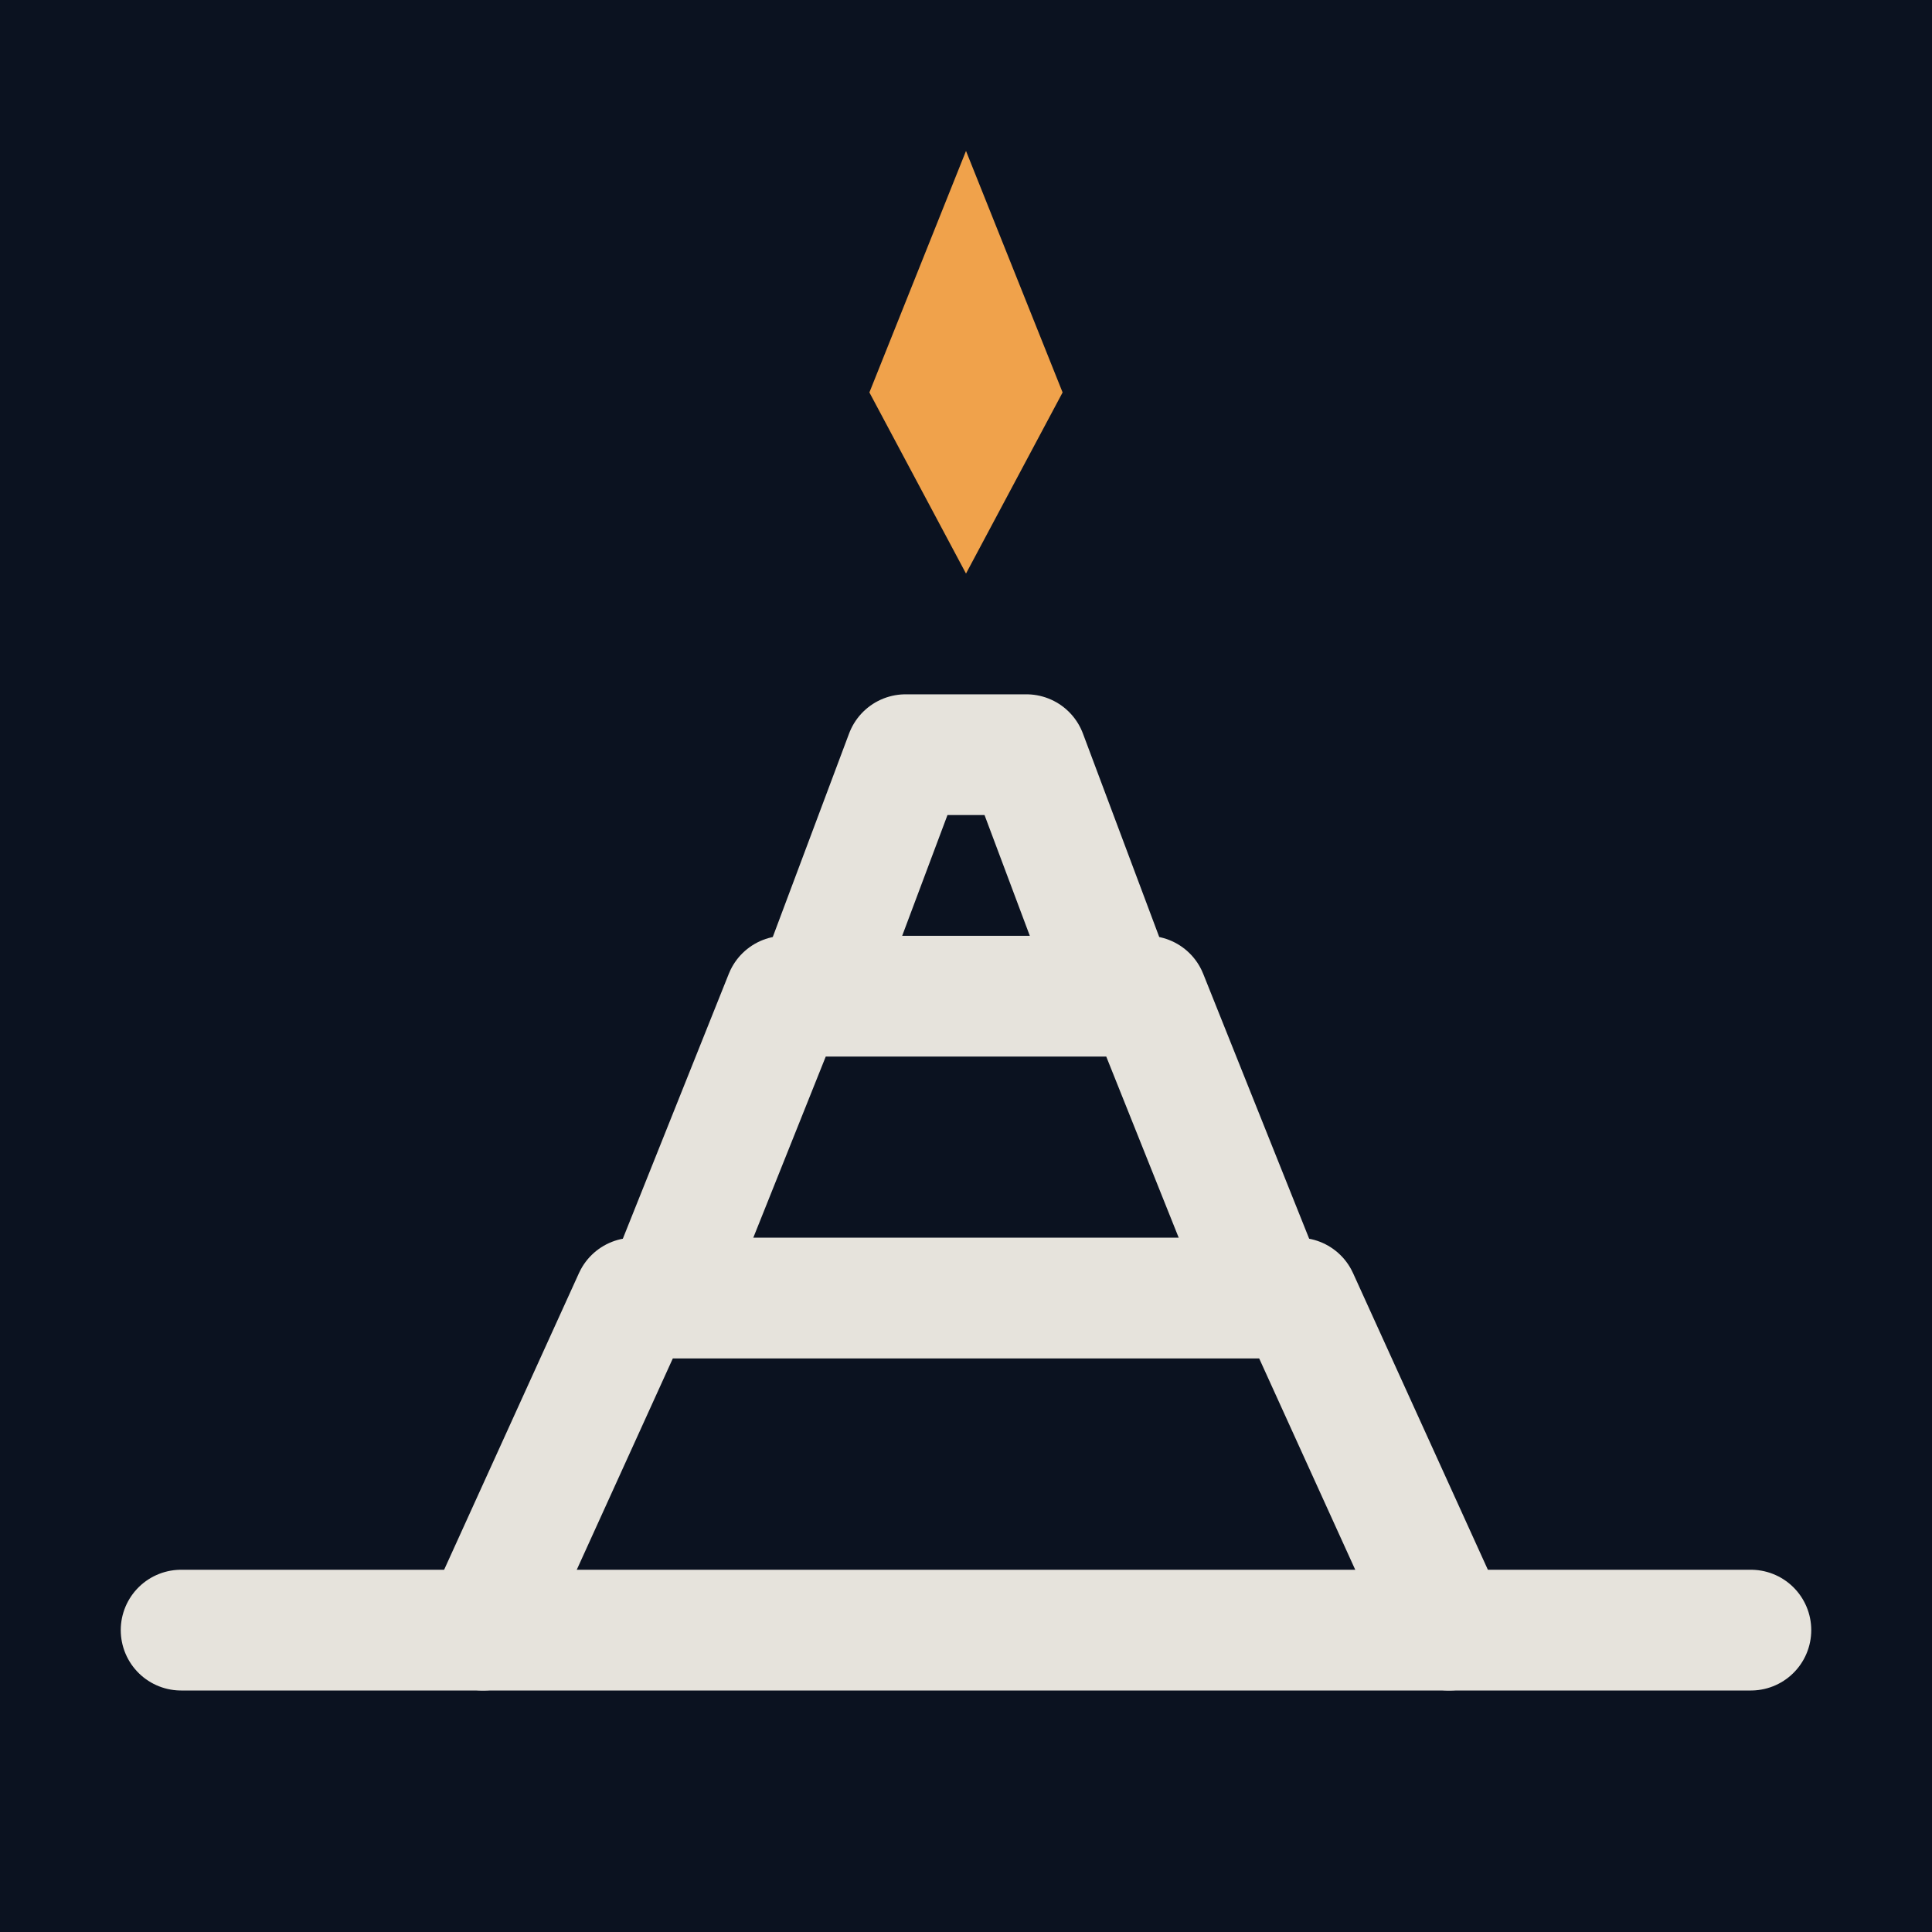
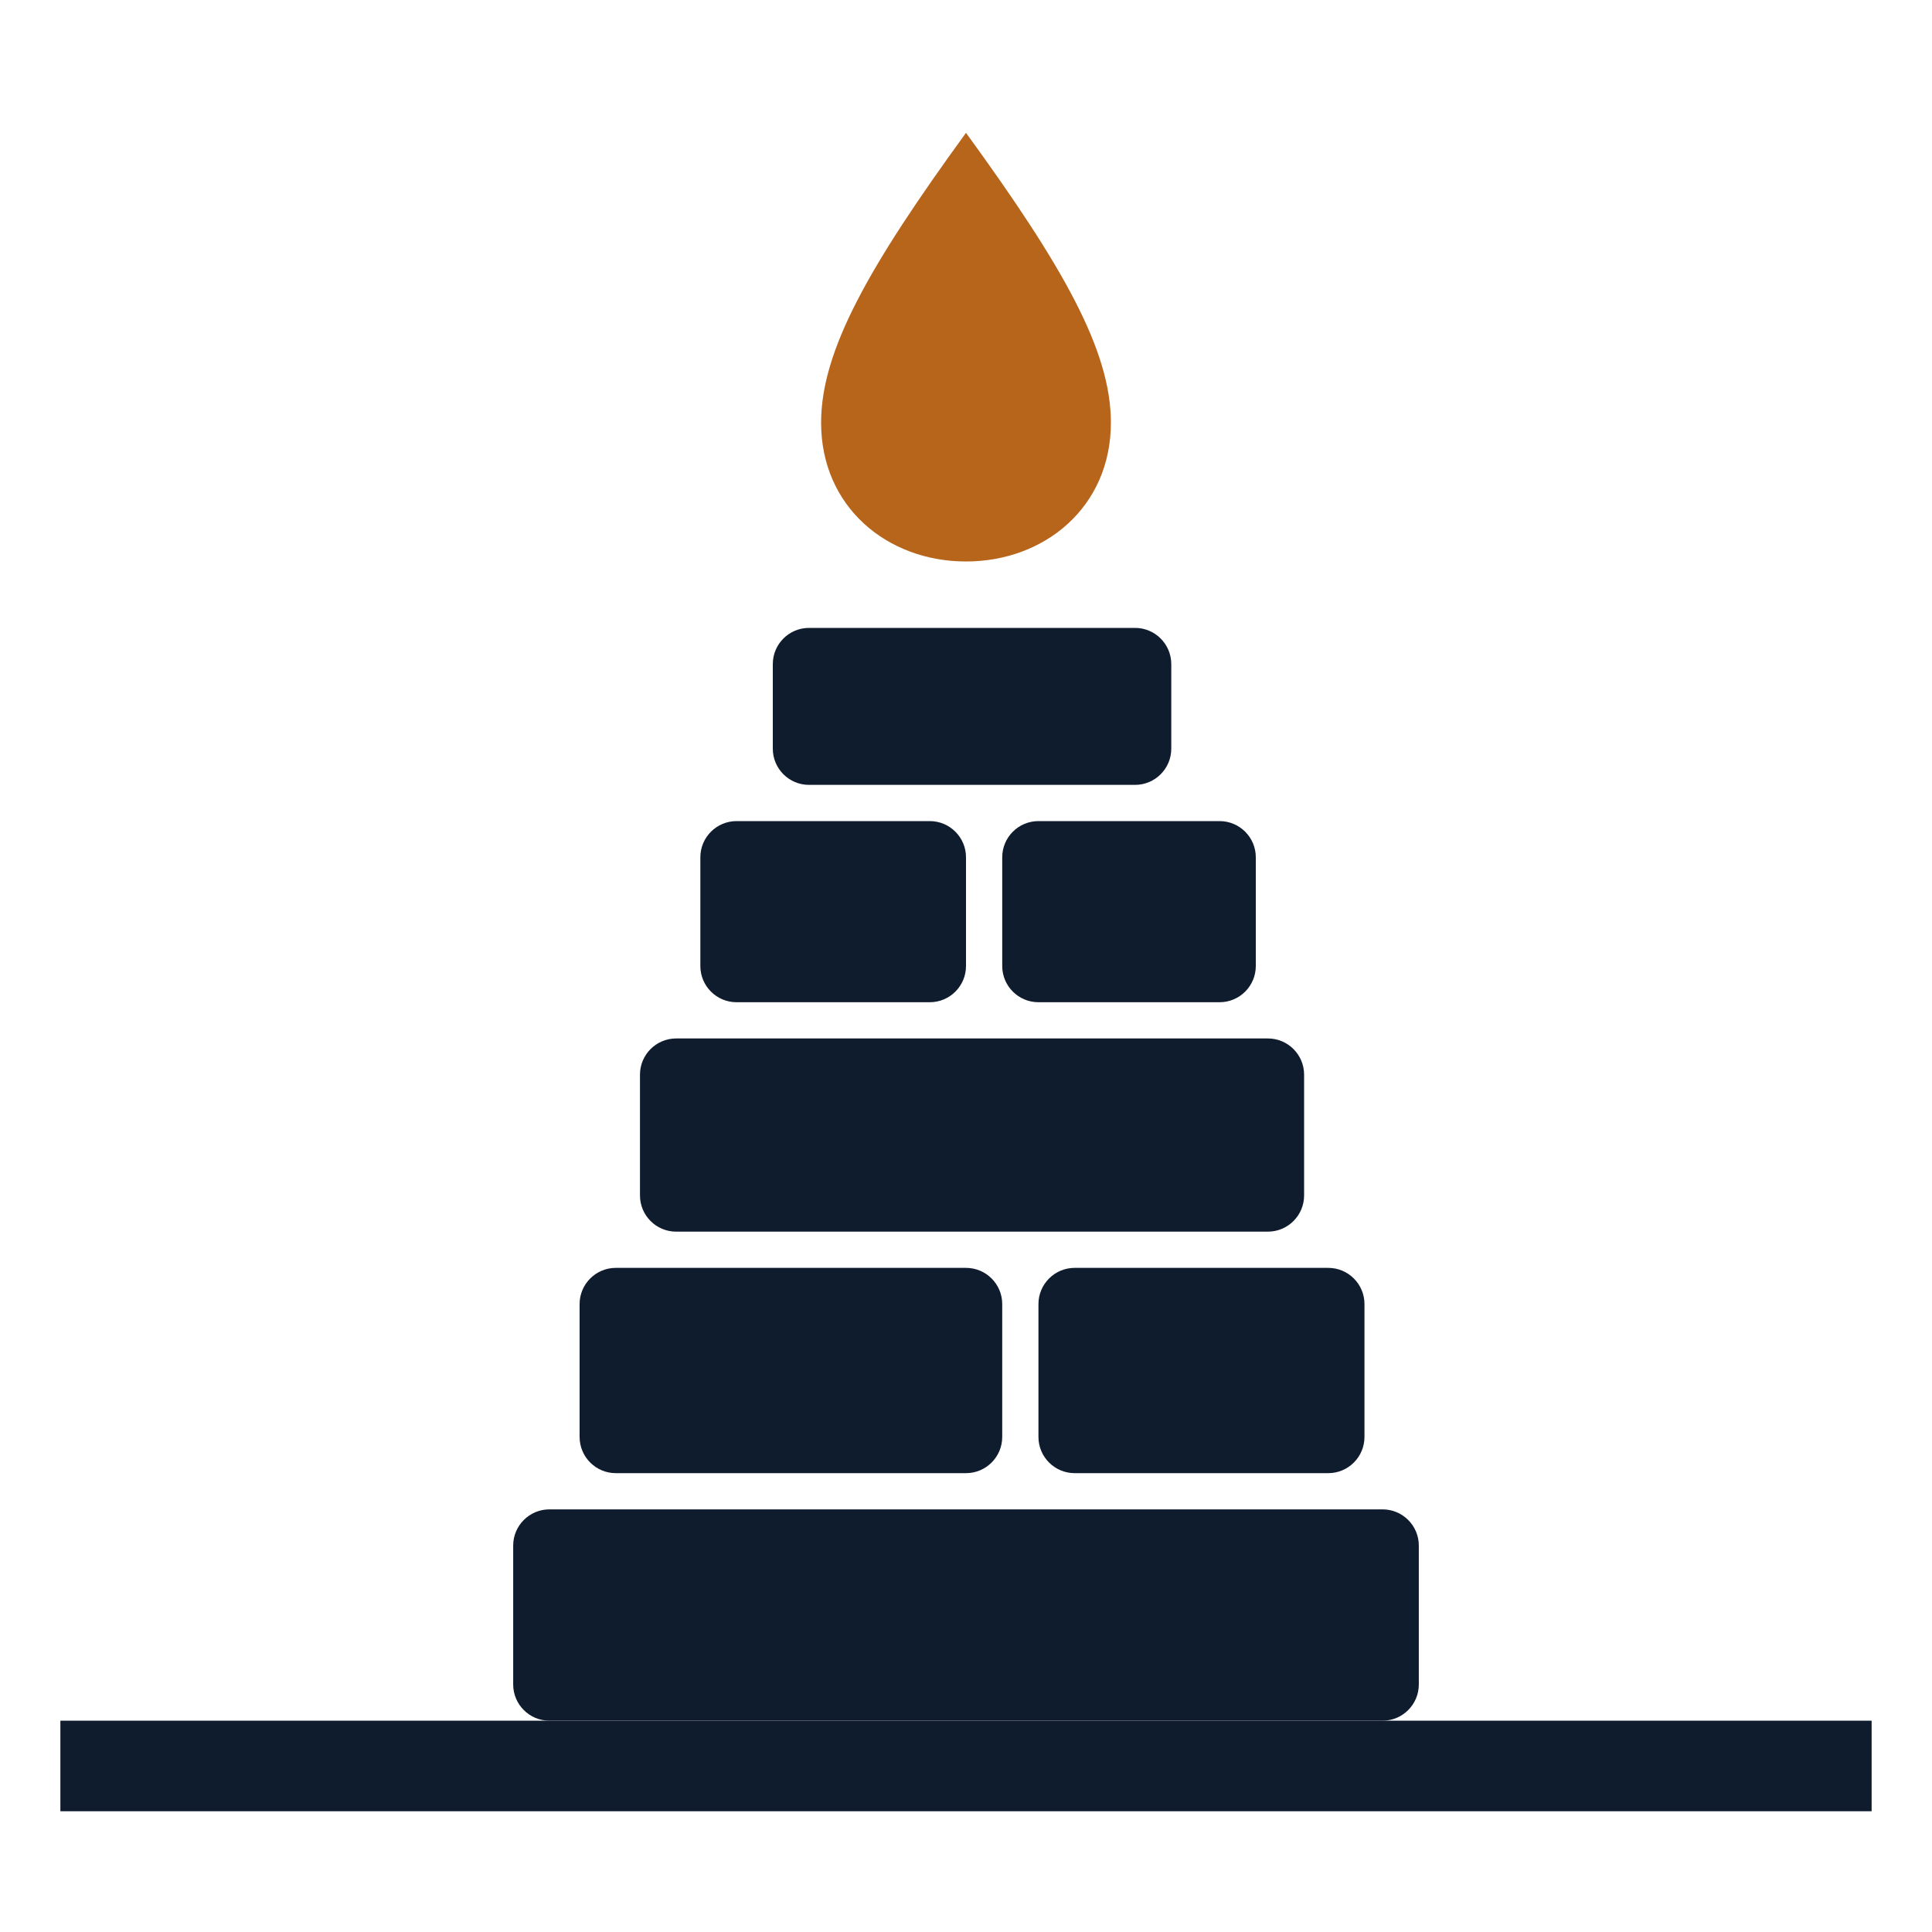
- <svg xmlns="http://www.w3.org/2000/svg" width="32" height="32" viewBox="0 0 32 32" fill="none" stroke="#e6e3dc" stroke-width="2" stroke-linecap="round" stroke-linejoin="round">
-   <rect width="32" height="32" fill="#0b1220" stroke="none" />
-   <path d="M3 27H29" />
-   <path d="M8 27L10.5 21.5H21.5L24 27" />
-   <path d="M11 21.5L13 16.5H19L21 21.5" />
-   <path d="M13.5 16.5L15 12.5H17L18.5 16.5" />
-   <path d="M16 9.5L14.4 6.5L16 2.5L17.6 6.5Z" fill="#f0a24b" stroke="none" />
+ <svg xmlns="http://www.w3.org/2000/svg" viewBox="0 0 32 32">
+   <path d="M1 29.25 H31" stroke="#0f1c2e" stroke-width="1.5" />
+   <g fill="#0f1c2e">
+     <rect x="8.5" y="25" width="15" height="3.5" rx="0.6" />
+     <rect x="9.6" y="21" width="7" height="3.4" rx="0.6" />
+     <rect x="17.2" y="21" width="5.4" height="3.4" rx="0.6" />
+     <rect x="10.6" y="17.2" width="11" height="3.2" rx="0.6" />
+     <rect x="11.6" y="13.6" width="4.4" height="3" rx="0.6" />
+     <rect x="16.6" y="13.6" width="4.2" height="3" rx="0.6" />
+     <rect x="12.8" y="10.4" width="6.6" height="2.6" rx="0.6" />
+   </g>
+   <path fill="#b8651c" d="M16 2.2 C 17.6 4.4 18.4 5.8 18.4 7 C 18.4 8.4 17.3 9.3 16 9.3 C 14.7 9.3 13.6 8.4 13.6 7 C 13.6 5.8 14.4 4.4 16 2.2 Z" />
</svg>
